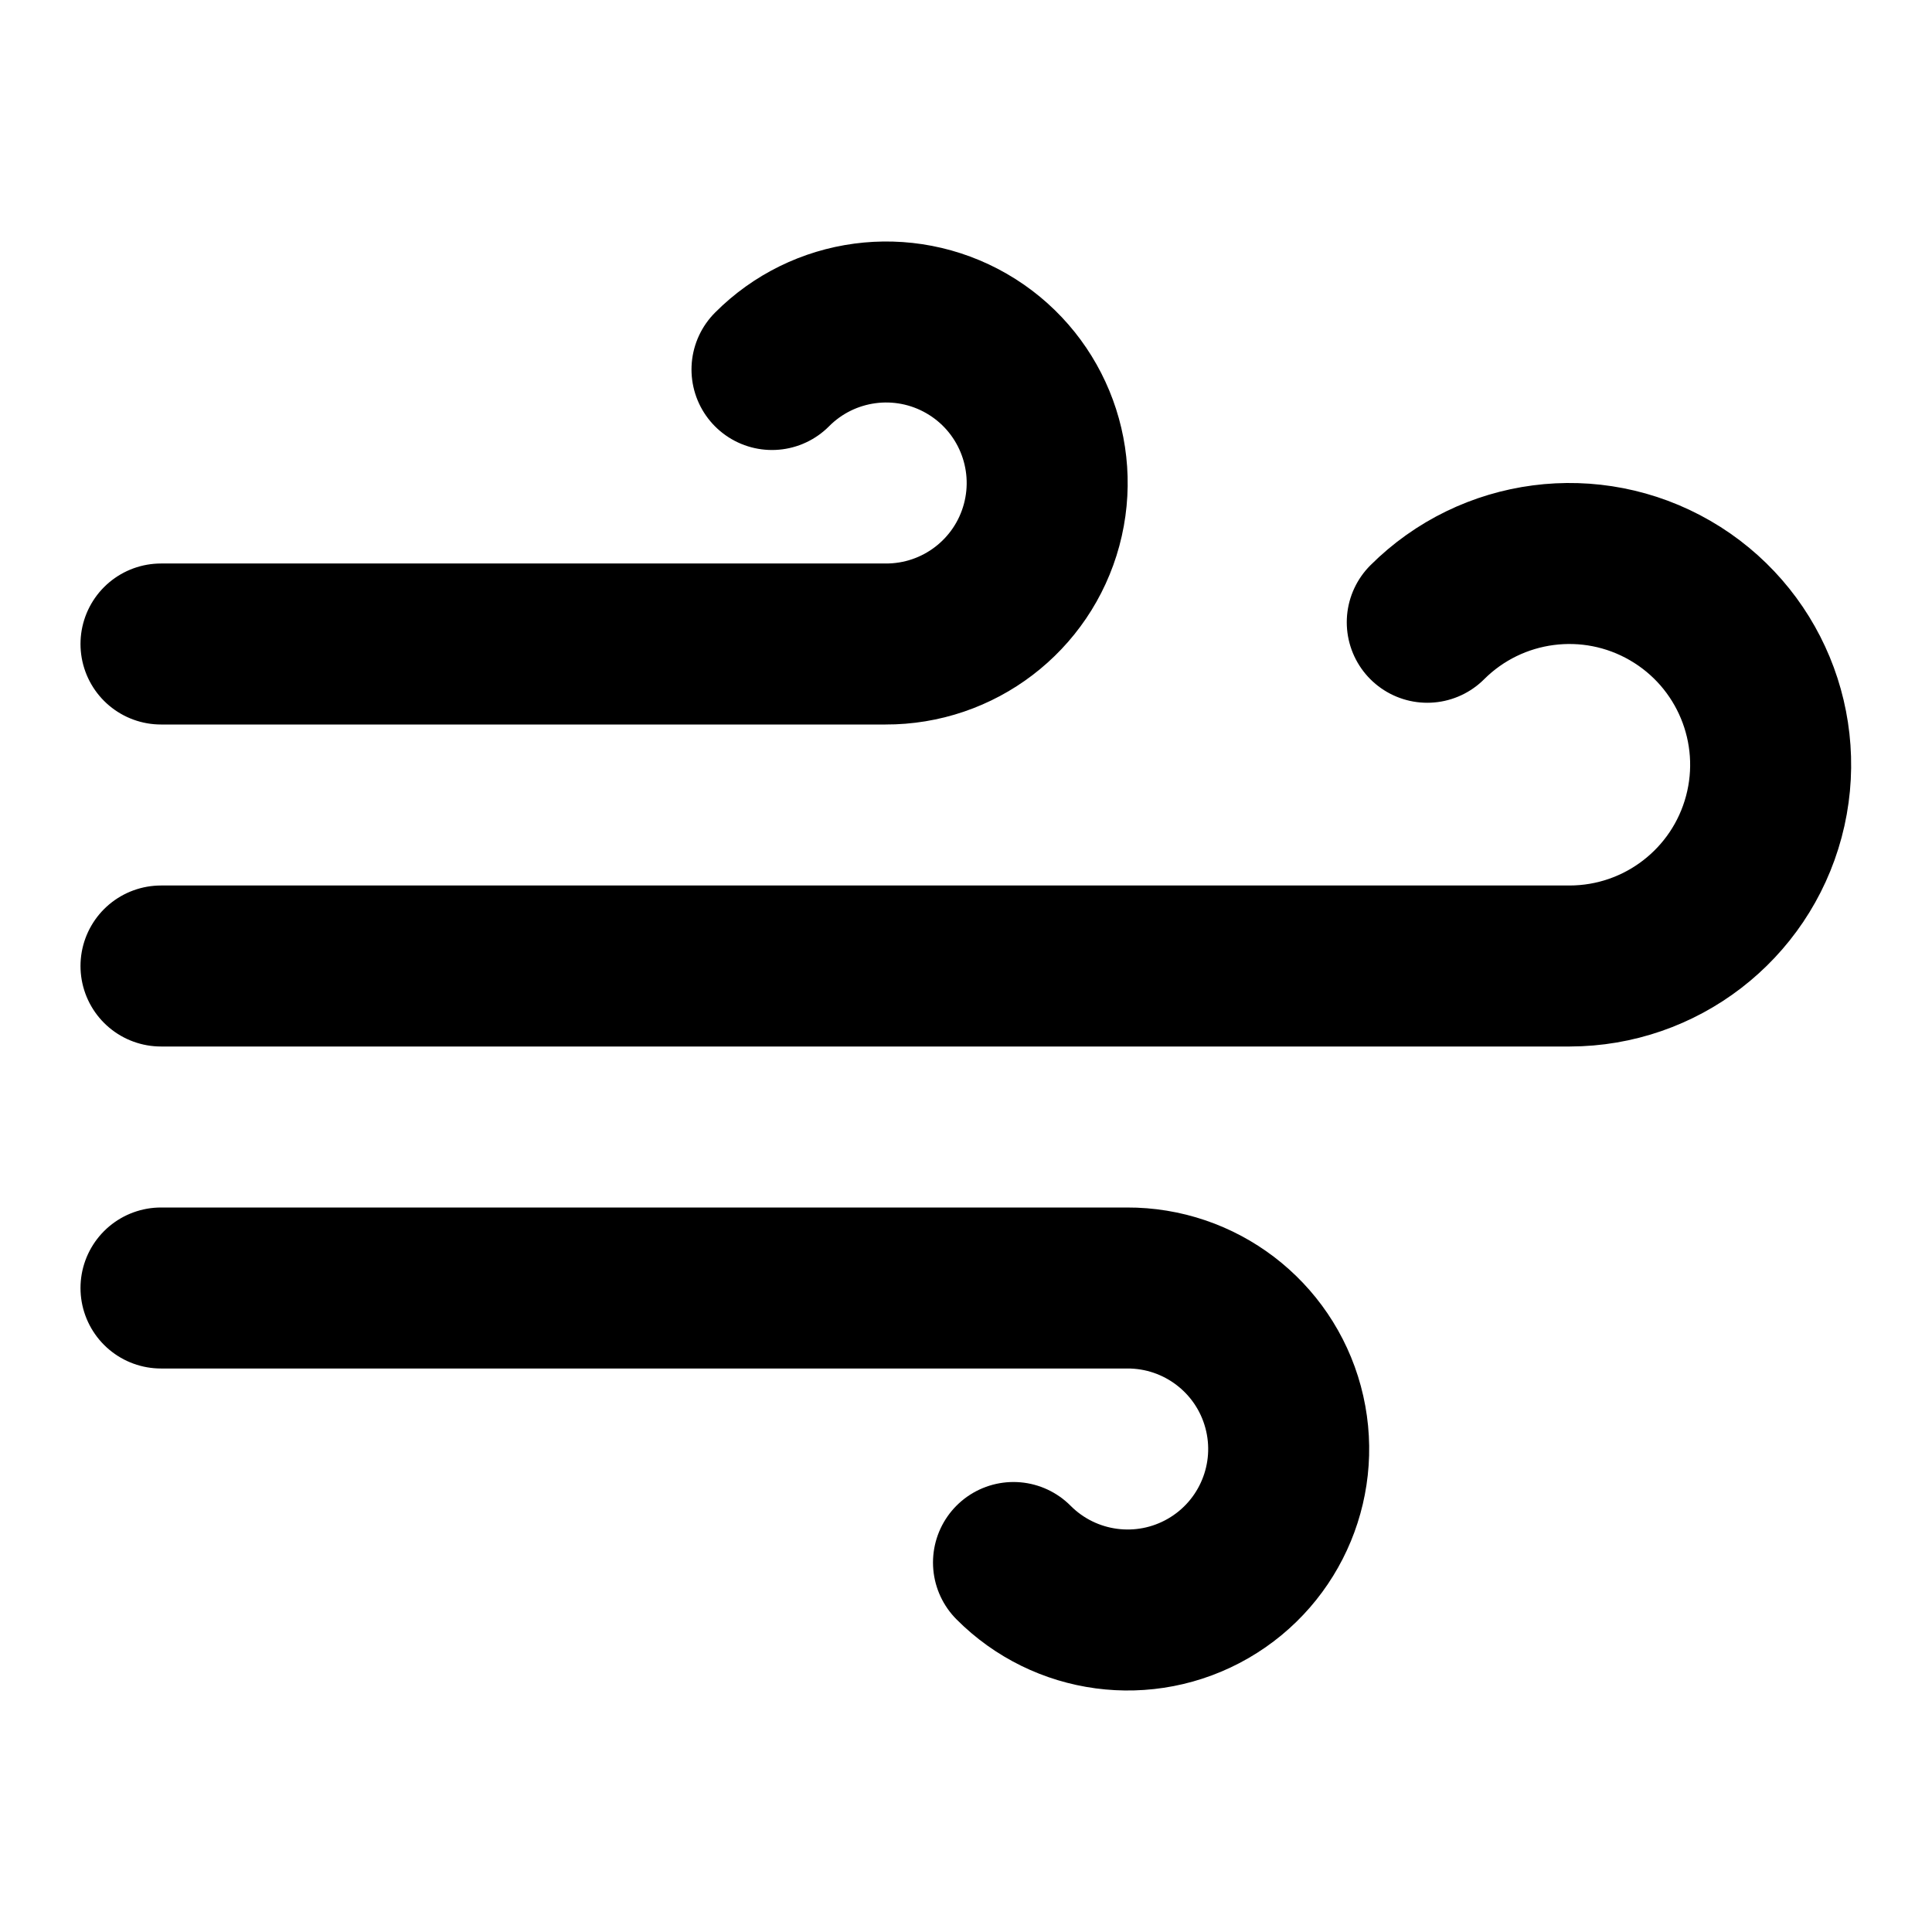
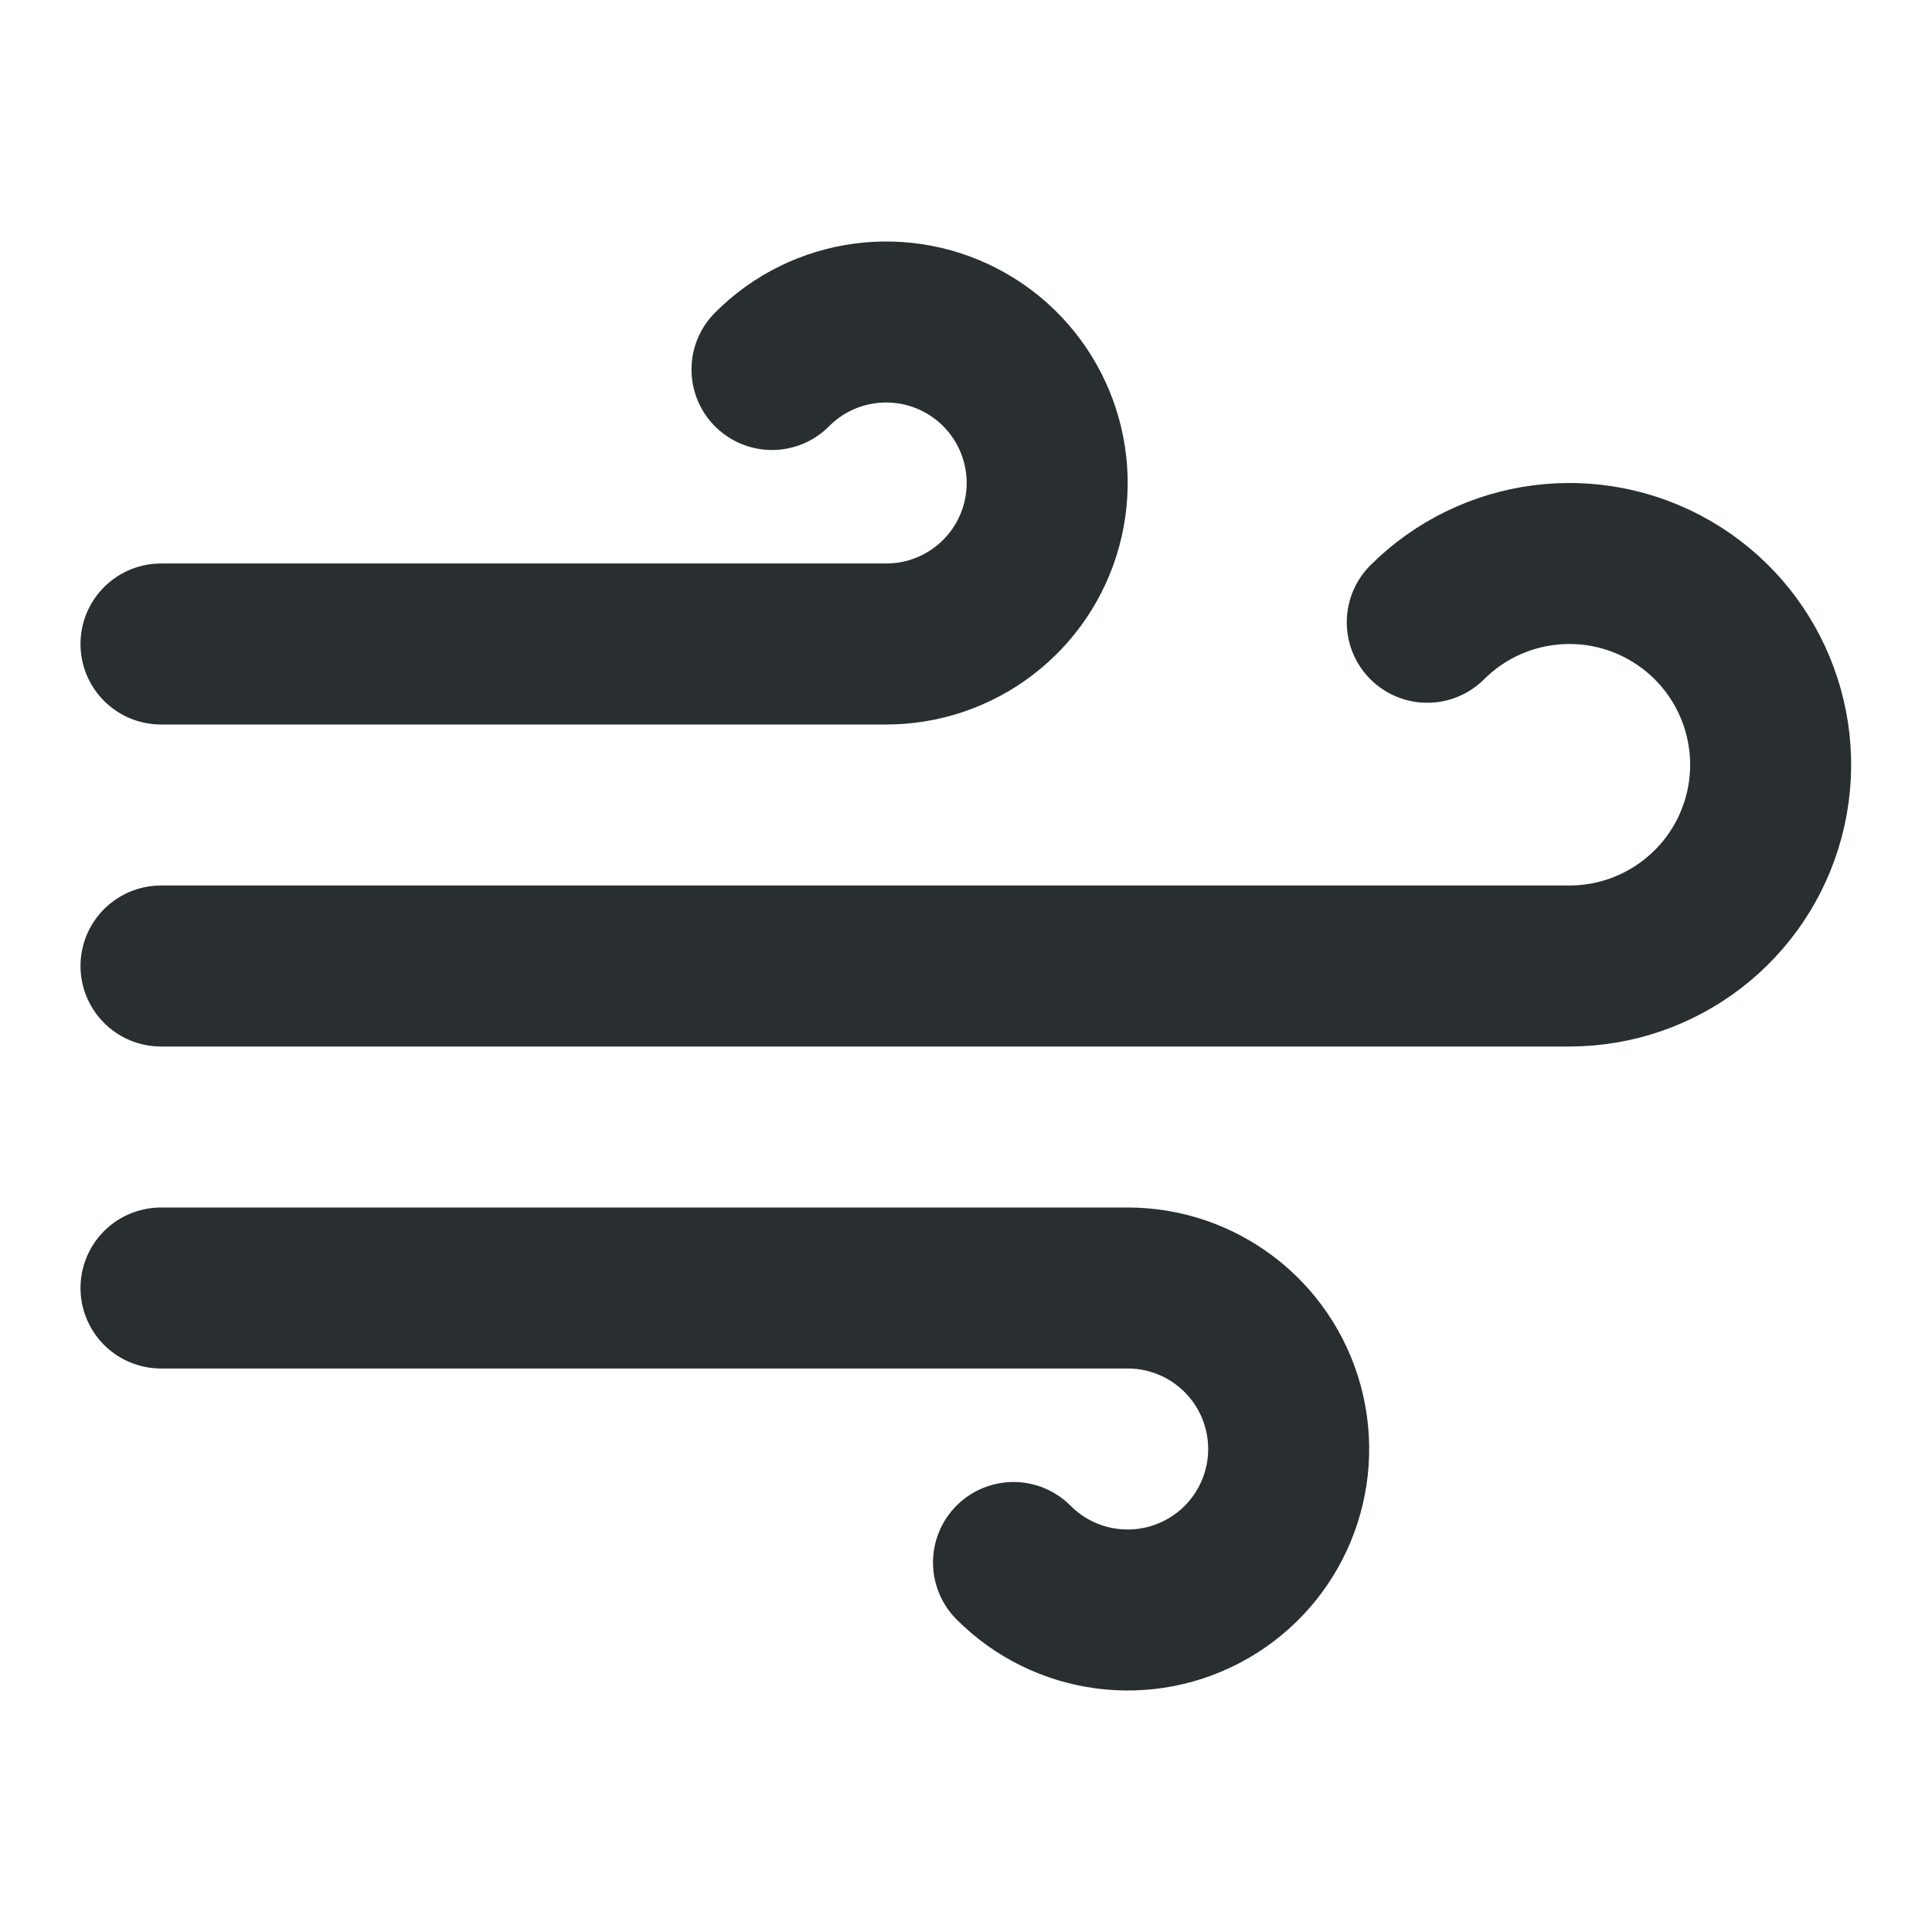
- <svg xmlns="http://www.w3.org/2000/svg" width="24" height="24" viewBox="0 0 24 24" fill="none" stroke="#000" stroke-width="2" stroke-linecap="round" stroke-linejoin="round">
+ <svg xmlns="http://www.w3.org/2000/svg" width="24" height="24" viewBox="0 0 24 24" fill="none" stroke="#292e31" stroke-width="2" stroke-linecap="round" stroke-linejoin="round">
  <path d="M9.59 4.59A2 2 0 1 1 11 8H2m10.59 11.41A2 2 0 1 0 14 16H2m15.73-8.27A2.5 2.5 0 1 1 19.5 12H2" />
</svg>
